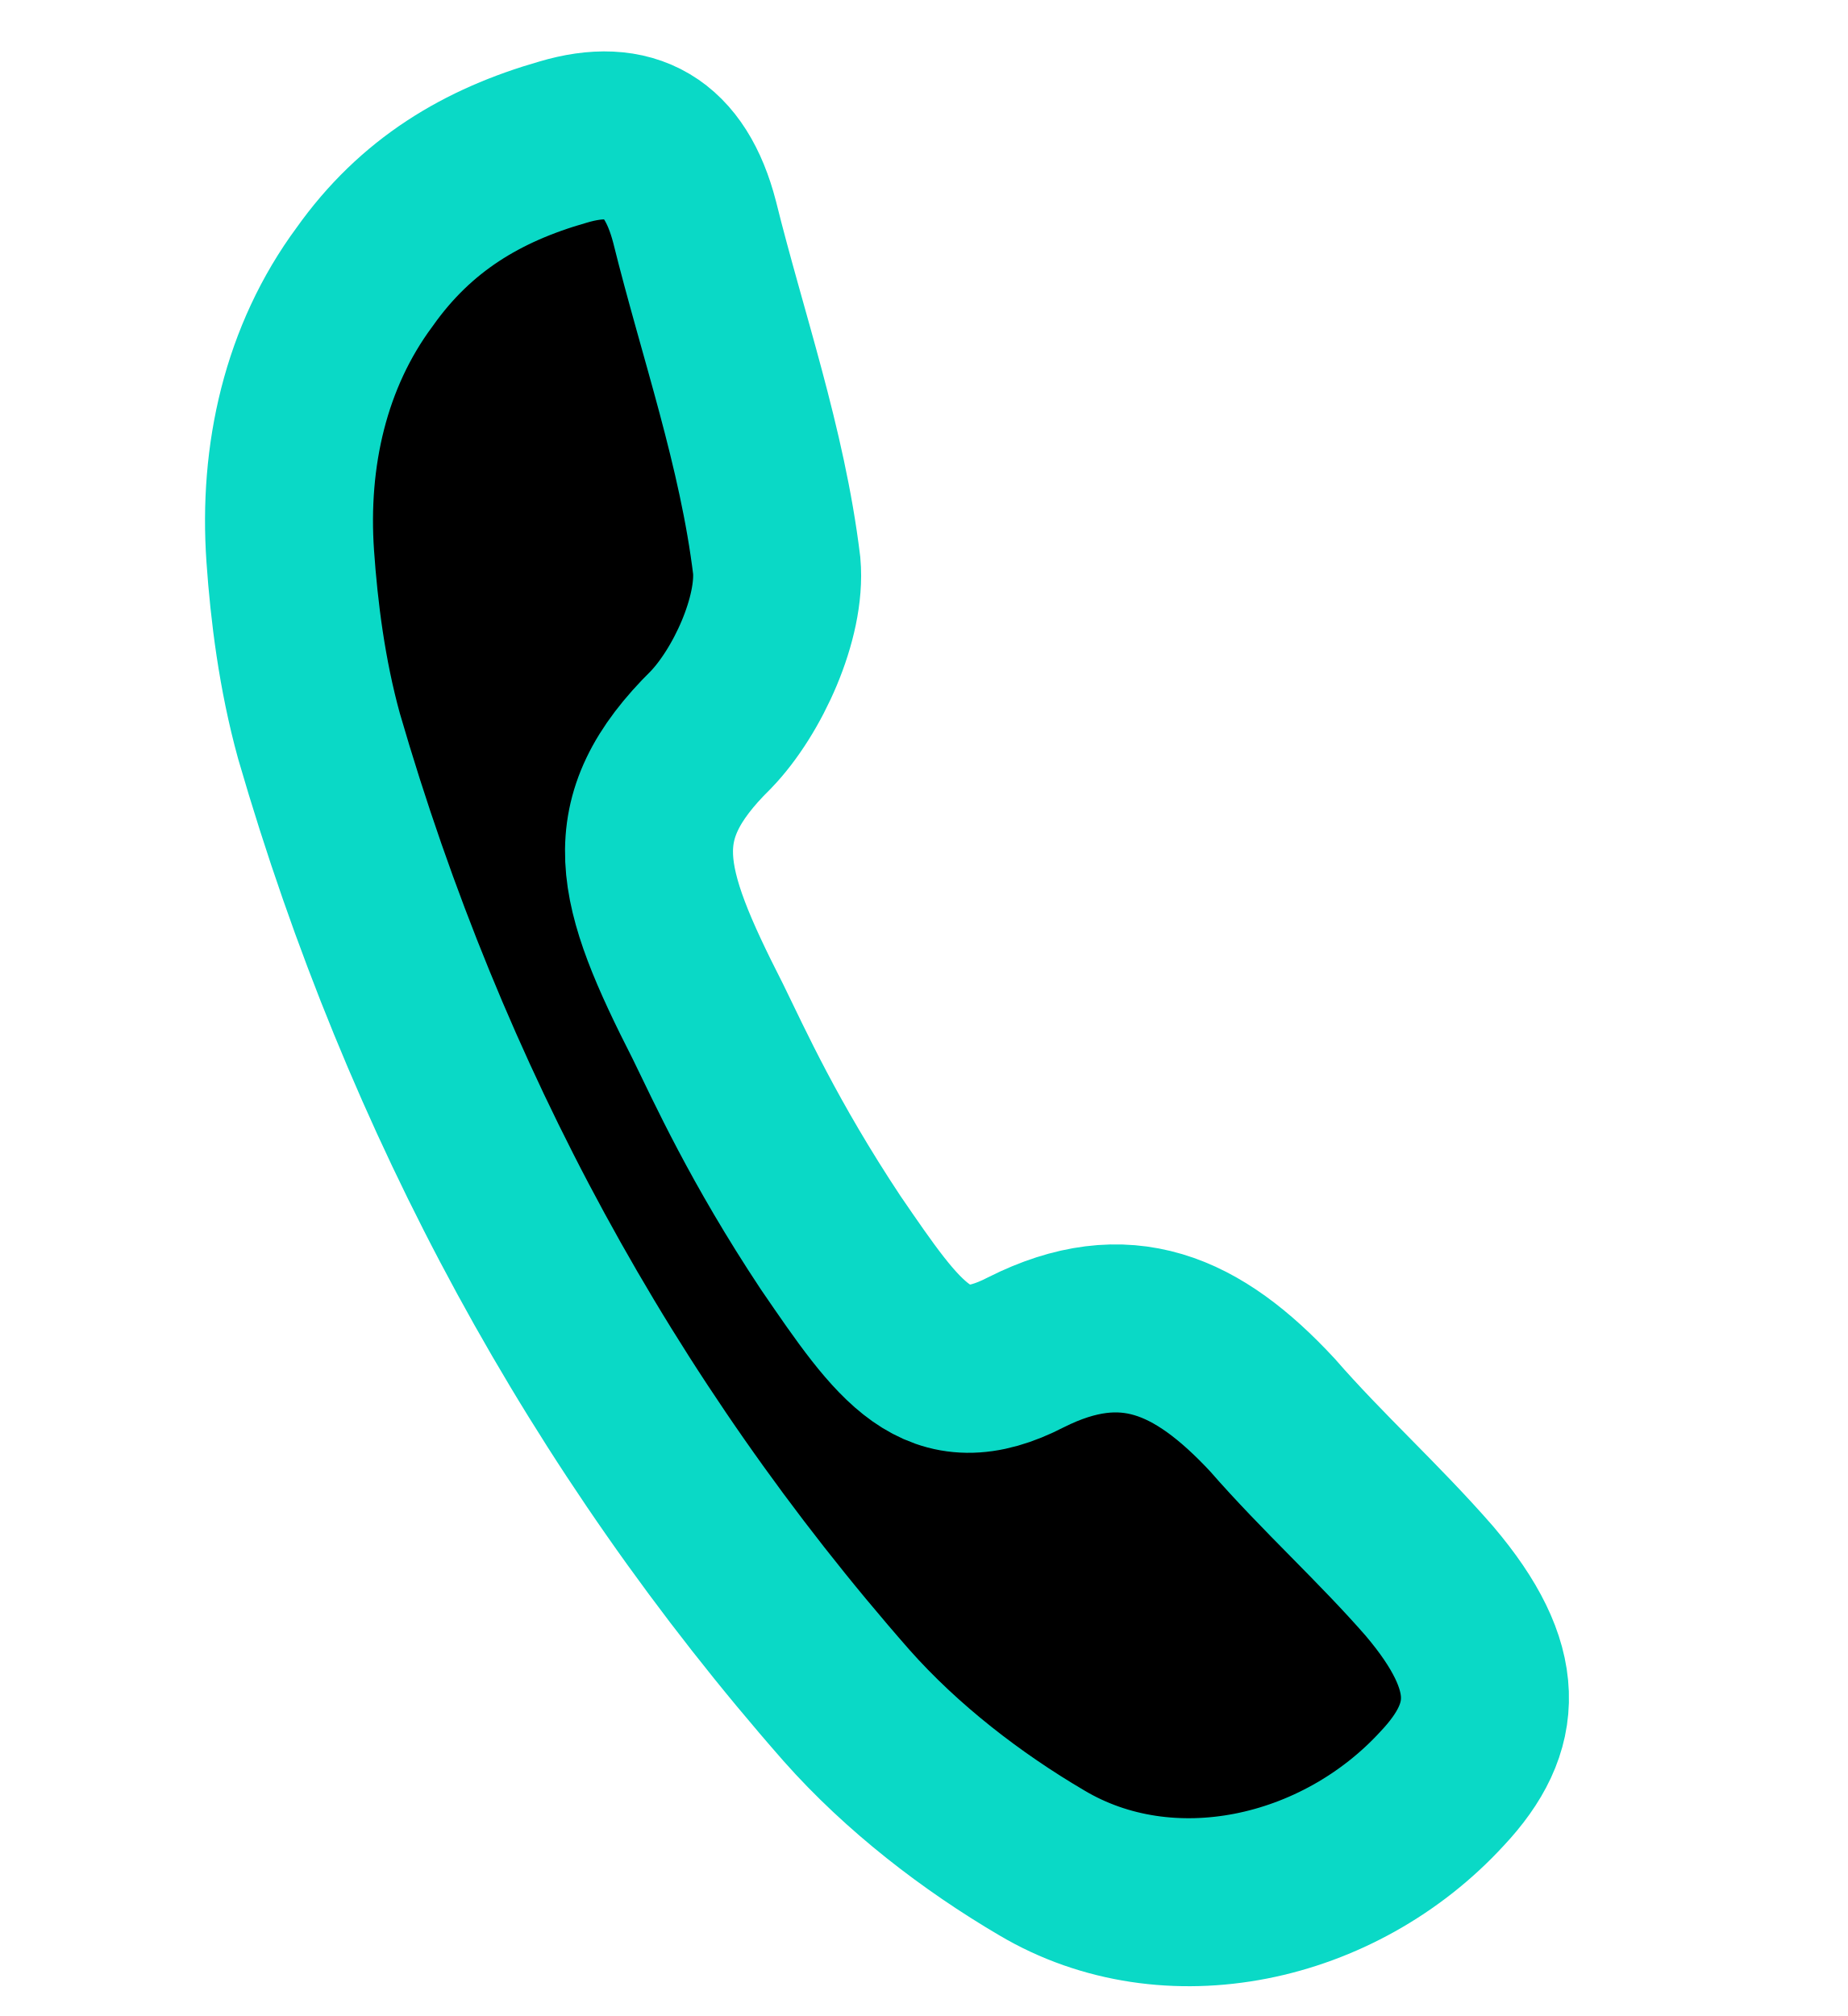
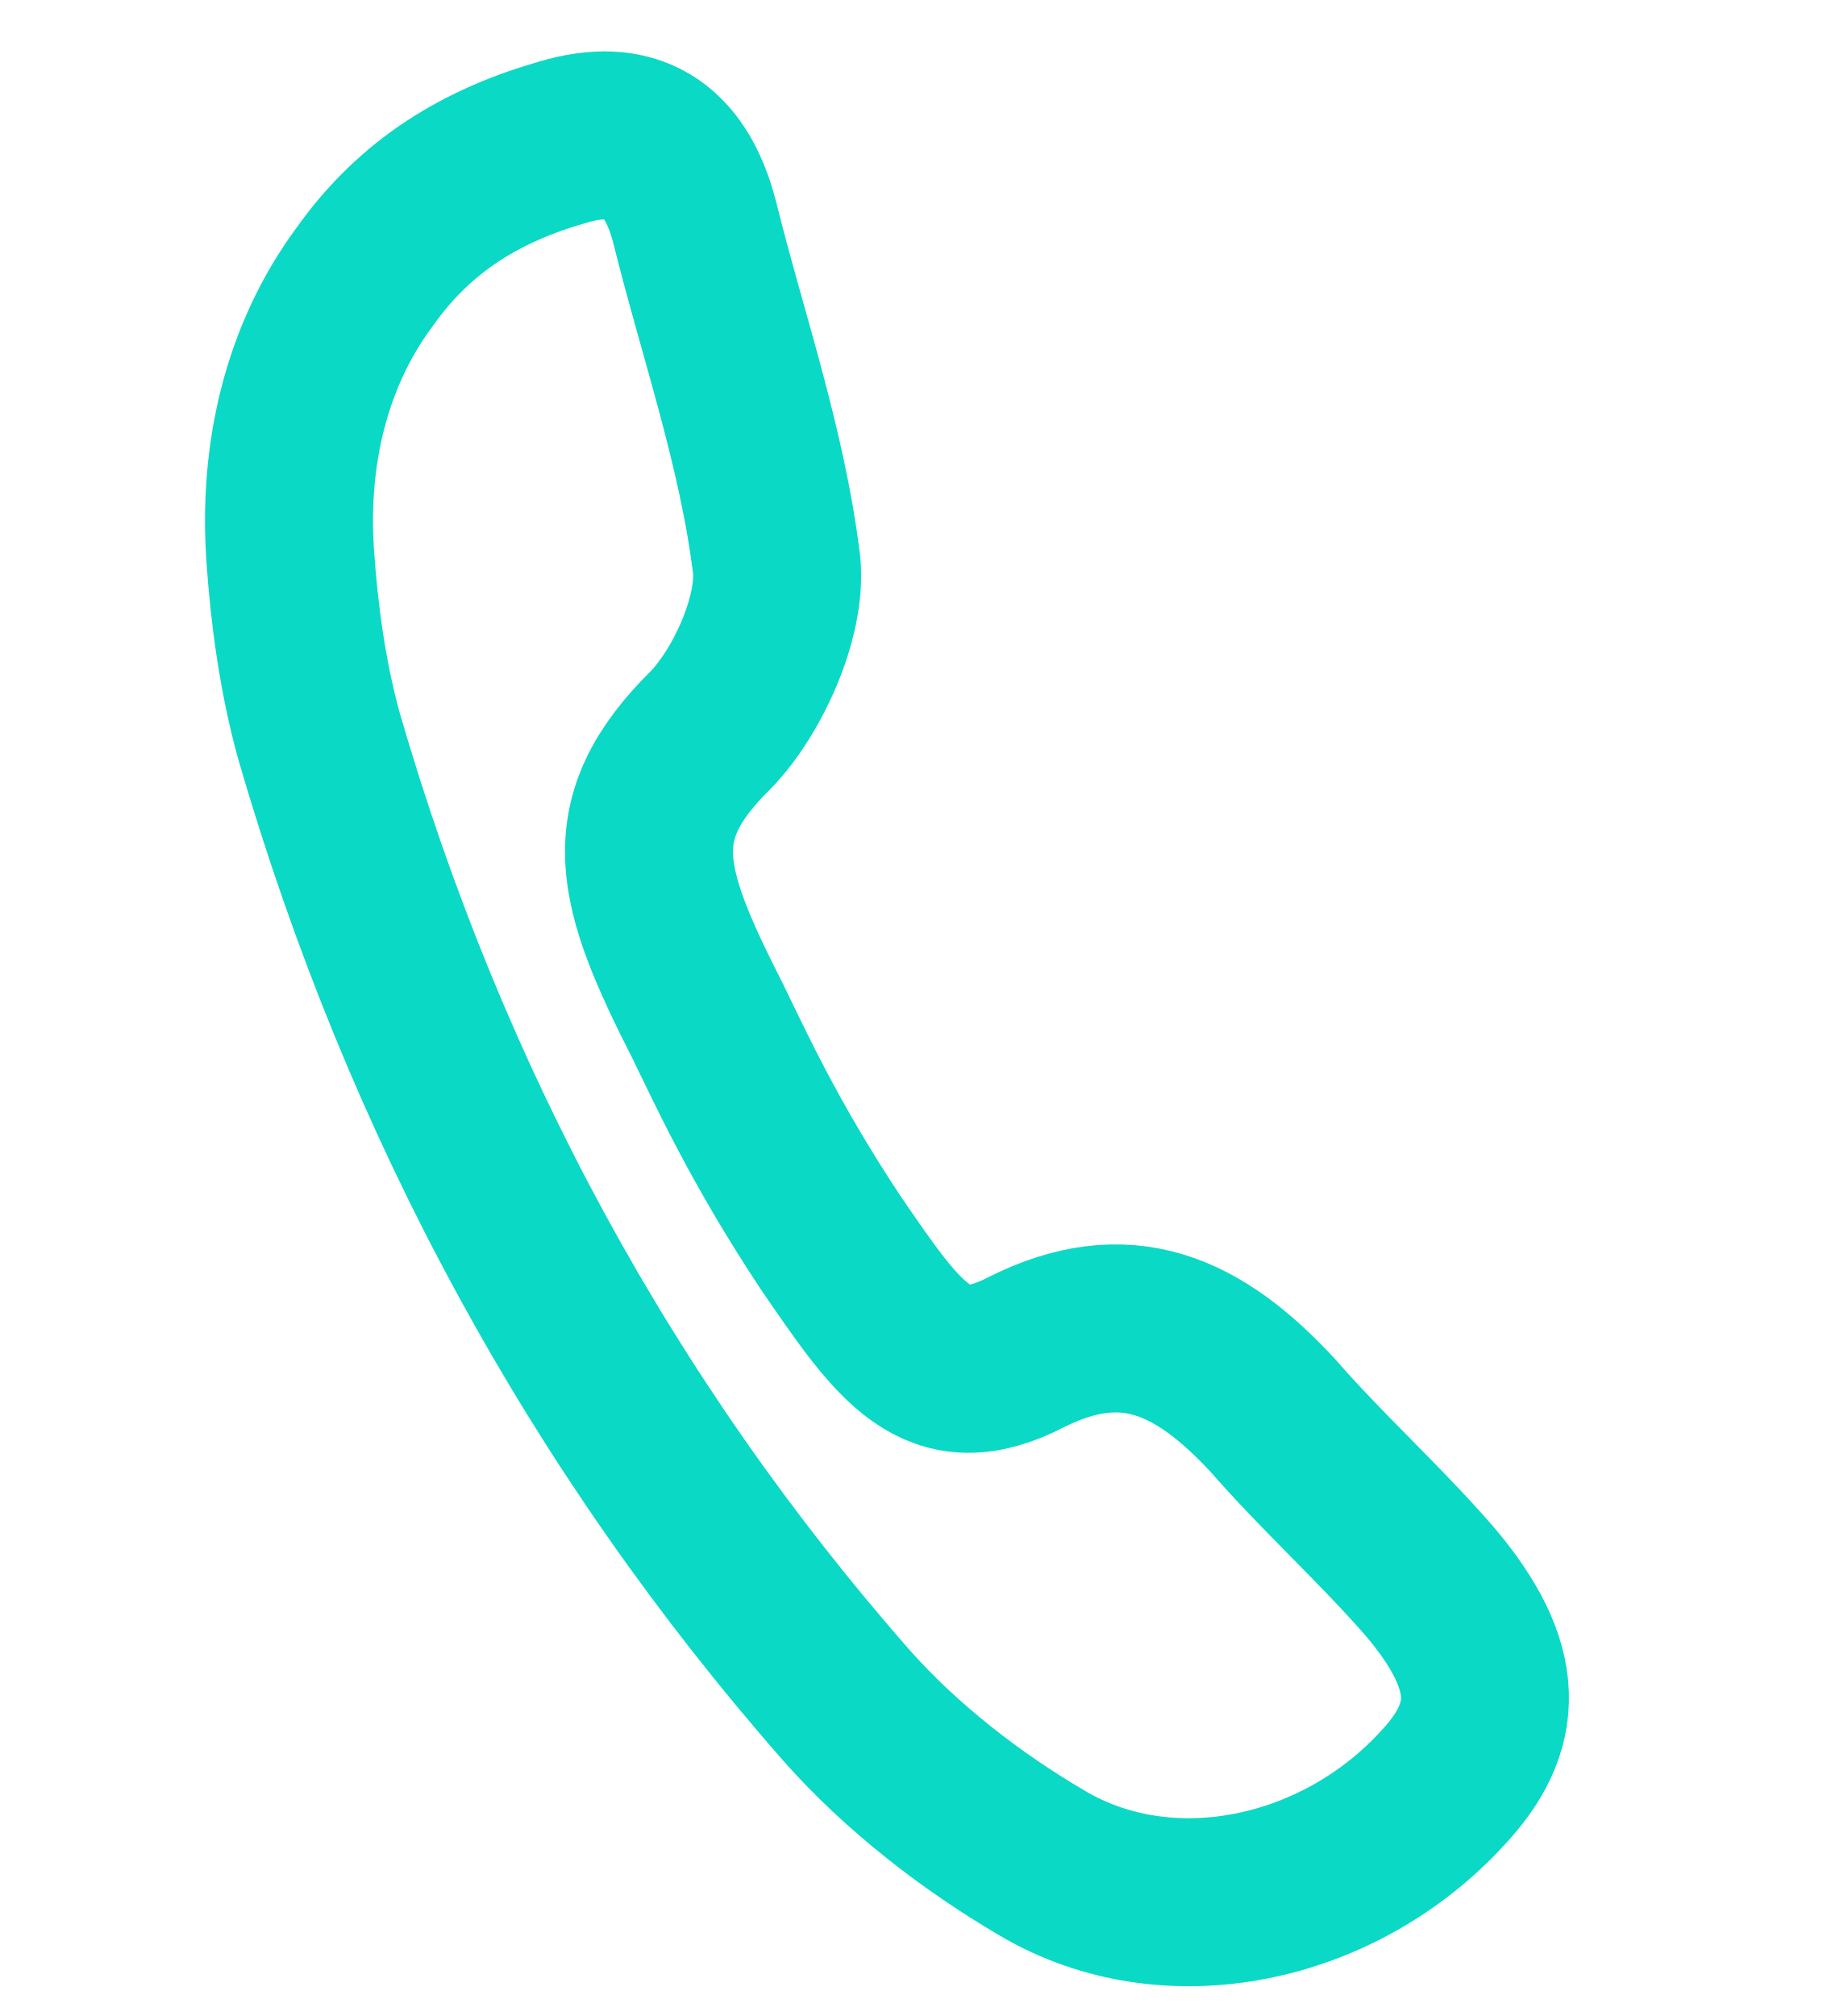
<svg xmlns="http://www.w3.org/2000/svg" width="22" height="24" viewBox="0 0 22 24">
-   <path d="M3.456 6.624C3.372 5.426 3.638 4.246 4.341 3.297C4.951 2.436 5.745 1.966 6.703 1.692C7.509 1.452 8.037 1.746 8.27 2.642C8.602 3.982 9.076 5.322 9.248 6.734C9.303 7.355 8.901 8.233 8.466 8.686C7.376 9.759 7.603 10.54 8.43 12.164C8.687 12.688 9.094 13.593 9.889 14.792C10.716 15.999 11.154 16.647 12.217 16.098C13.398 15.504 14.258 15.886 15.149 16.844C15.753 17.537 16.418 18.132 17.021 18.824C17.894 19.854 17.855 20.564 17.172 21.291C15.943 22.631 13.914 23.074 12.404 22.177C11.571 21.688 10.74 21.049 10.079 20.303C7.165 16.983 5.063 13.121 3.798 8.763C3.595 8.027 3.502 7.281 3.456 6.624Z" stroke="#0AD9C6" stroke-width="2" stroke-miterlimit="10" />
+   <path d="M3.456 6.624C3.372 5.426 3.638 4.246 4.341 3.297C4.951 2.436 5.745 1.966 6.703 1.692C7.509 1.452 8.037 1.746 8.27 2.642C8.602 3.982 9.076 5.322 9.248 6.734C9.303 7.355 8.901 8.233 8.466 8.686C7.376 9.759 7.603 10.54 8.43 12.164C8.687 12.688 9.094 13.593 9.889 14.792C10.716 15.999 11.154 16.647 12.217 16.098C13.398 15.504 14.258 15.886 15.149 16.844C15.753 17.537 16.418 18.132 17.021 18.824C17.894 19.854 17.855 20.564 17.172 21.291C15.943 22.631 13.914 23.074 12.404 22.177C11.571 21.688 10.74 21.049 10.079 20.303C7.165 16.983 5.063 13.121 3.798 8.763C3.595 8.027 3.502 7.281 3.456 6.624Z" fill="none" stroke="#0AD9C6" stroke-width="2" stroke-miterlimit="10" />
</svg>
